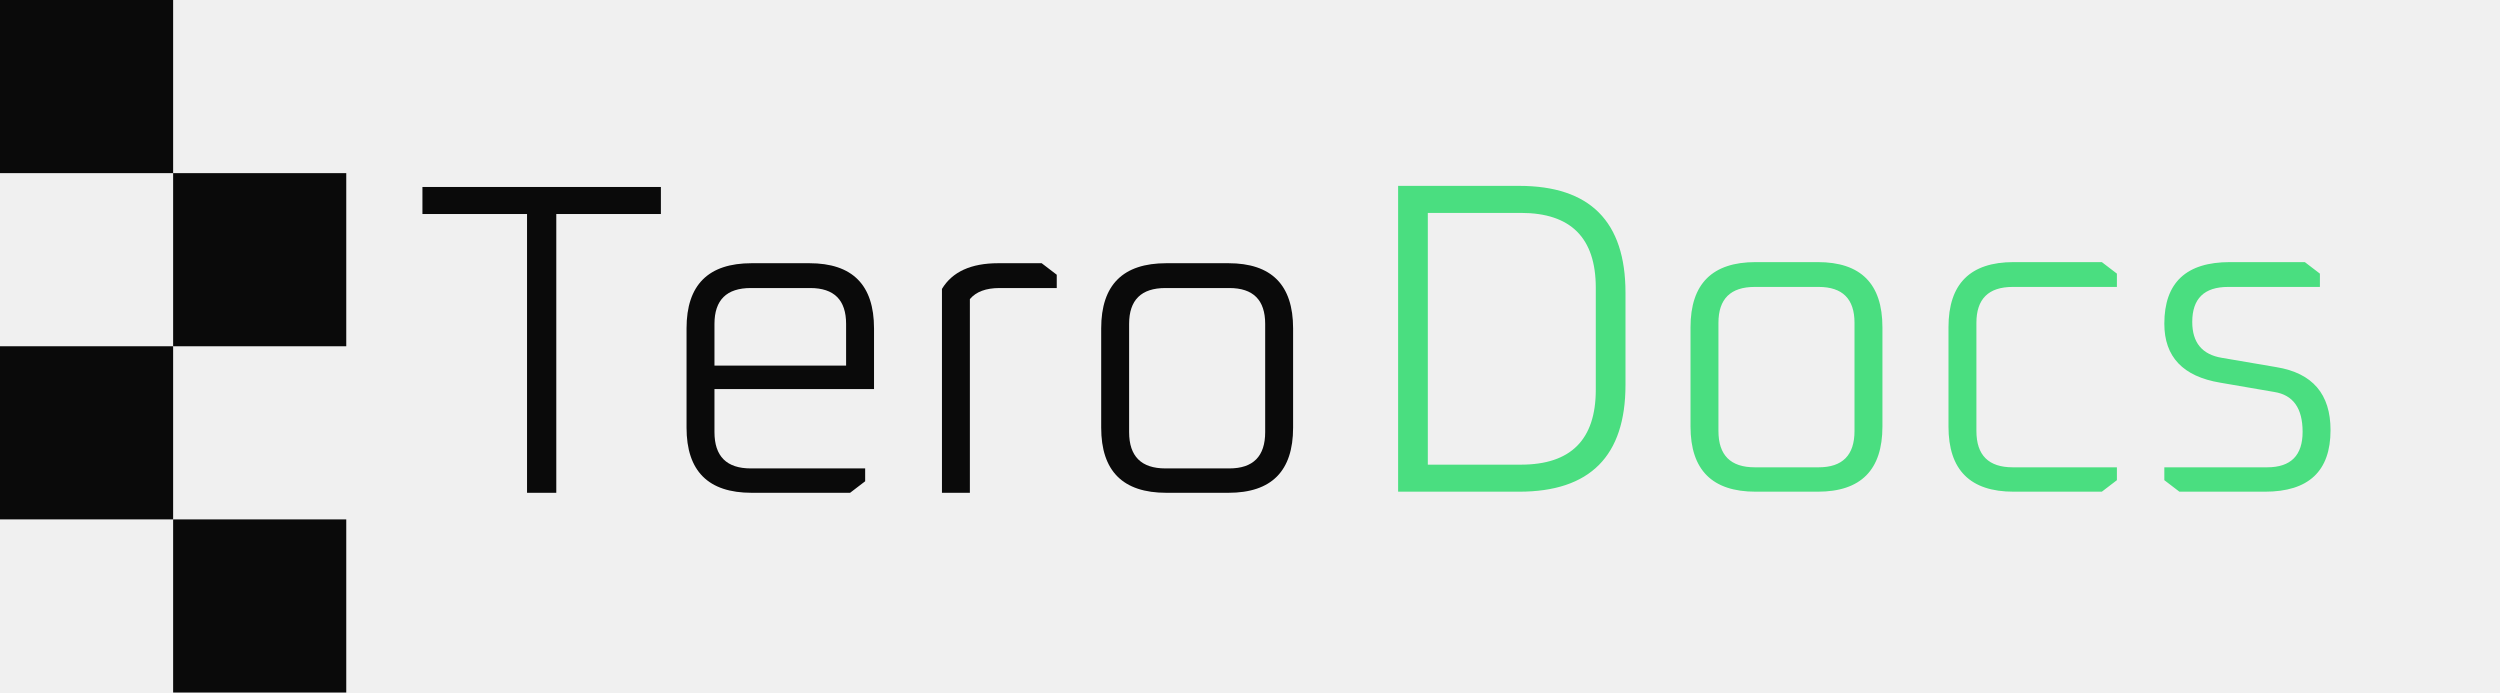
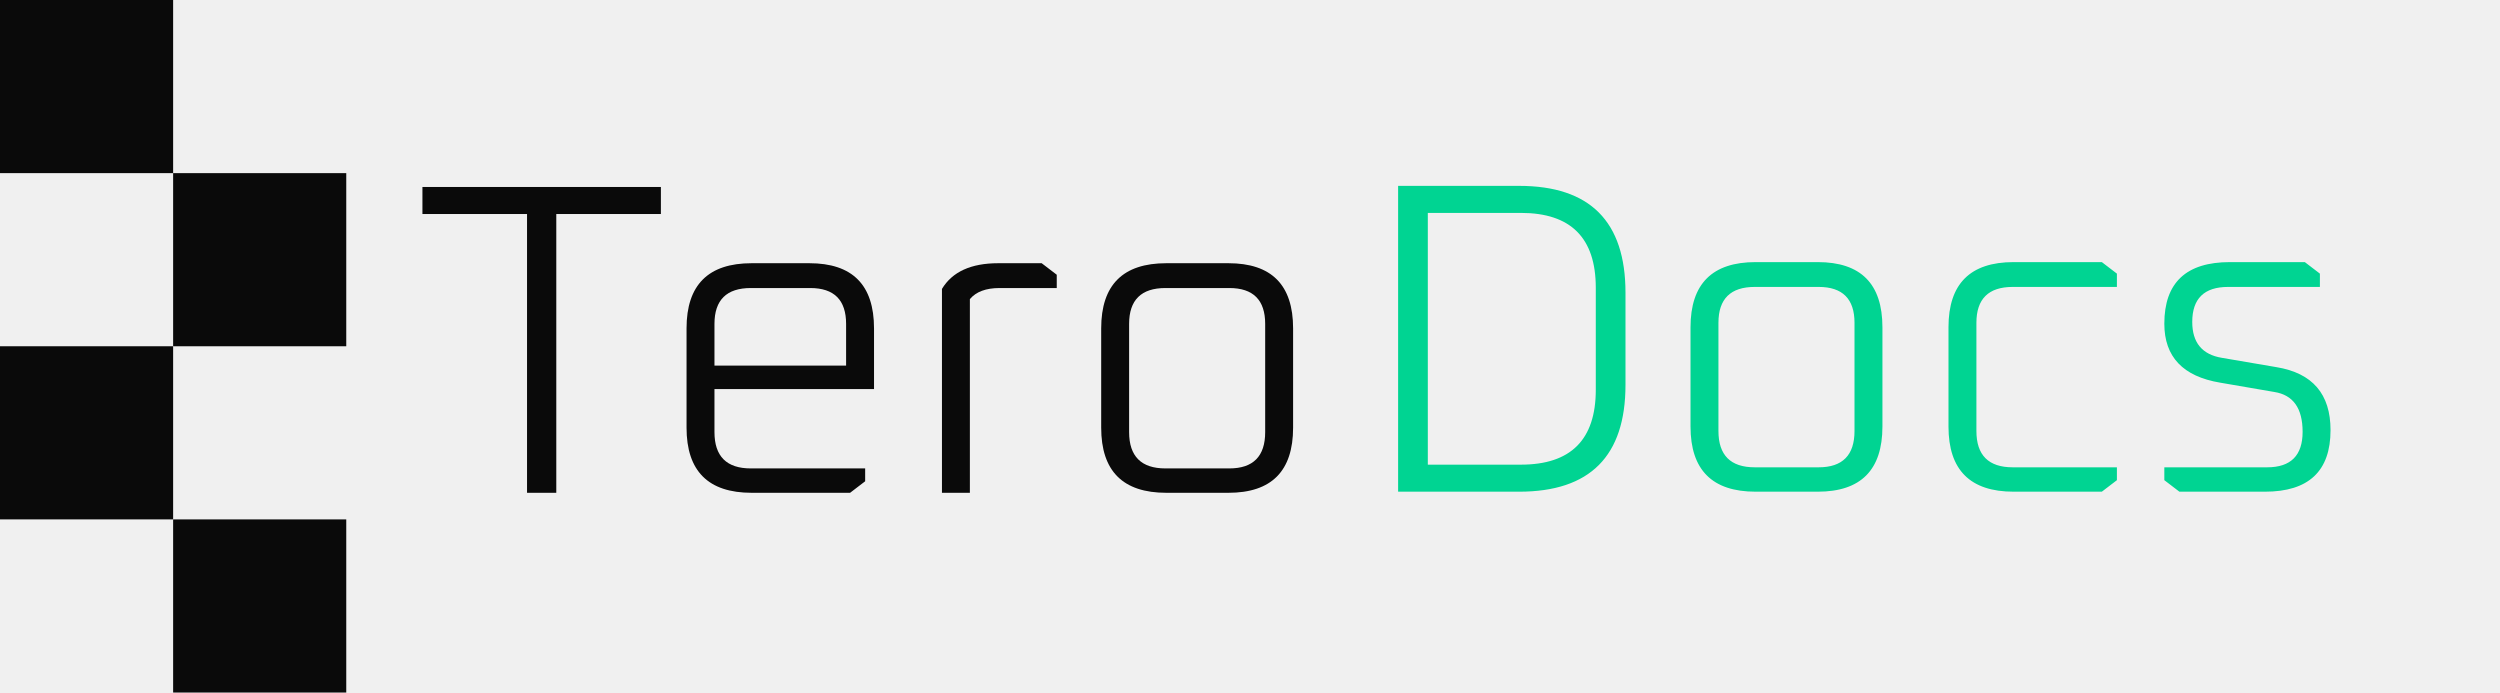
<svg xmlns="http://www.w3.org/2000/svg" width="361" height="100" viewBox="0 0 361 100" fill="none">
  <g clip-path="url(#clip0_18_188)">
    <g clip-path="url(#clip1_18_188)">
      <g clip-path="url(#clip2_18_188)">
        <rect x="25" y="75" width="25" height="25" fill="#0A0A0A" />
        <rect width="25" height="25" fill="#0A0A0A" />
        <rect x="25" y="25" width="25" height="25" fill="#0A0A0A" />
        <rect y="50" width="25" height="25" fill="#0A0A0A" />
      </g>
      <path d="M159.012 61.752V47.416C159.012 41.144 162.148 38.008 168.42 38.008H177.38C183.609 38.008 186.724 41.144 186.724 47.416V61.752C186.724 68.024 183.609 71.16 177.38 71.16H168.42C162.148 71.16 159.012 68.024 159.012 61.752ZM163.044 62.392C163.044 65.891 164.793 67.64 168.292 67.64H177.508C180.964 67.64 182.692 65.891 182.692 62.392V46.776C182.692 43.32 180.964 41.592 177.508 41.592H168.292C164.793 41.592 163.044 43.32 163.044 46.776V62.392Z" fill="#0A0A0A" />
      <path d="M136.018 71.16V41.72C137.511 39.245 140.22 38.008 144.146 38.008H150.418L152.594 39.672V41.592H144.338C142.375 41.592 140.946 42.125 140.05 43.192V71.16H136.018Z" fill="#0A0A0A" />
      <path d="M99.137 61.752V47.416C99.137 41.144 102.273 38.008 108.545 38.008H116.865C123.094 38.008 126.209 41.144 126.209 47.416V56.184H103.169V62.392C103.169 65.891 104.918 67.64 108.417 67.64H124.929V69.496L122.753 71.16H108.545C102.273 71.16 99.137 68.024 99.137 61.752ZM103.169 52.792H122.177V46.776C122.177 43.32 120.449 41.592 116.993 41.592H108.417C104.918 41.592 103.169 43.32 103.169 46.776V52.792Z" fill="#0A0A0A" />
      <path d="M61 30.904V27H95.432V30.904H80.328V71.16H76.104V30.904H61Z" fill="#0A0A0A" />
    </g>
-     <path d="M201.888 71V26.84H219.36C229.6 26.84 234.72 31.981 234.72 42.264V55.576C234.72 65.859 229.6 71 219.36 71H201.888ZM206.176 67.096H219.616C226.827 67.096 230.432 63.491 230.432 56.28V41.56C230.432 34.349 226.827 30.744 219.616 30.744H206.176V67.096ZM244.111 61.592V47.256C244.111 40.984 247.247 37.848 253.519 37.848H262.479C268.708 37.848 271.823 40.984 271.823 47.256V61.592C271.823 67.864 268.708 71 262.479 71H253.519C247.247 71 244.111 67.864 244.111 61.592ZM248.143 62.232C248.143 65.731 249.892 67.48 253.391 67.48H262.607C266.063 67.48 267.791 65.731 267.791 62.232V46.616C267.791 43.16 266.063 41.432 262.607 41.432H253.391C249.892 41.432 248.143 43.16 248.143 46.616V62.232ZM281.361 61.592V47.256C281.361 40.984 284.497 37.848 290.769 37.848H303.505L305.681 39.512V41.432H290.641C287.142 41.432 285.393 43.16 285.393 46.616V62.232C285.393 65.731 287.142 67.48 290.641 67.48H305.681V69.336L303.505 71H290.769C284.497 71 281.361 67.864 281.361 61.592ZM312.529 69.336V67.48H327.377C330.79 67.48 332.497 65.773 332.497 62.36C332.497 58.947 331.132 57.027 328.401 56.6L320.593 55.256C315.217 54.36 312.529 51.523 312.529 46.744C312.529 40.813 315.686 37.848 322.001 37.848H332.817L334.993 39.512V41.432H321.745C318.289 41.432 316.561 43.117 316.561 46.488C316.561 49.475 317.99 51.203 320.849 51.672L328.721 53.016C333.926 53.869 336.529 56.899 336.529 62.104C336.529 68.035 333.372 71 327.057 71H314.705L312.529 69.336Z" fill="#4ADE80" />
+     <path d="M201.888 71V26.84H219.36C229.6 26.84 234.72 31.981 234.72 42.264V55.576C234.72 65.859 229.6 71 219.36 71H201.888ZM206.176 67.096H219.616C226.827 67.096 230.432 63.491 230.432 56.28V41.56C230.432 34.349 226.827 30.744 219.616 30.744H206.176V67.096ZM244.111 61.592V47.256C244.111 40.984 247.247 37.848 253.519 37.848H262.479C268.708 37.848 271.823 40.984 271.823 47.256V61.592C271.823 67.864 268.708 71 262.479 71H253.519C247.247 71 244.111 67.864 244.111 61.592ZM248.143 62.232C248.143 65.731 249.892 67.48 253.391 67.48H262.607C266.063 67.48 267.791 65.731 267.791 62.232V46.616C267.791 43.16 266.063 41.432 262.607 41.432H253.391C249.892 41.432 248.143 43.16 248.143 46.616V62.232ZM281.361 61.592V47.256C281.361 40.984 284.497 37.848 290.769 37.848H303.505L305.681 39.512V41.432H290.641C287.142 41.432 285.393 43.16 285.393 46.616V62.232C285.393 65.731 287.142 67.48 290.641 67.48H305.681V69.336L303.505 71H290.769C284.497 71 281.361 67.864 281.361 61.592ZM312.529 69.336V67.48H327.377C330.79 67.48 332.497 65.773 332.497 62.36C332.497 58.947 331.132 57.027 328.401 56.6L320.593 55.256C315.217 54.36 312.529 51.523 312.529 46.744C312.529 40.813 315.686 37.848 322.001 37.848H332.817L334.993 39.512V41.432H321.745C318.289 41.432 316.561 43.117 316.561 46.488C316.561 49.475 317.99 51.203 320.849 51.672L328.721 53.016C333.926 53.869 336.529 56.899 336.529 62.104C336.529 68.035 333.372 71 327.057 71H314.705L312.529 69.336Z" fill="#00D492" />
  </g>
  <defs>
    <clipPath id="clip0_18_188">
      <rect width="341" height="100" fill="white" />
    </clipPath>
    <clipPath id="clip1_18_188">
      <rect width="187" height="100" fill="white" />
    </clipPath>
    <clipPath id="clip2_18_188">
      <rect width="50" height="100" fill="white" />
    </clipPath>
  </defs>
</svg>
